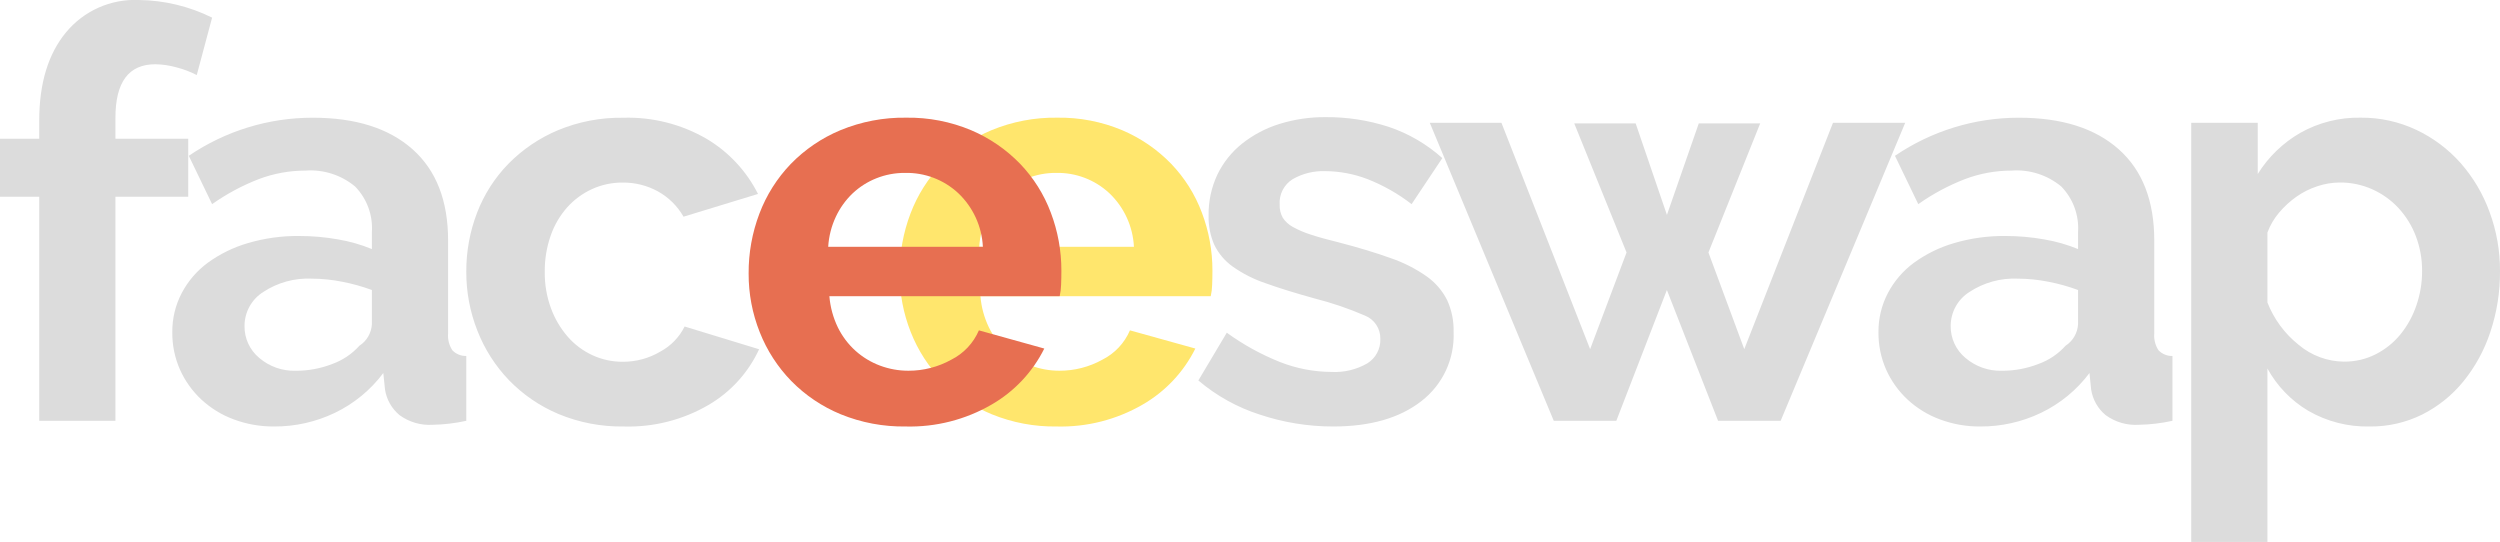
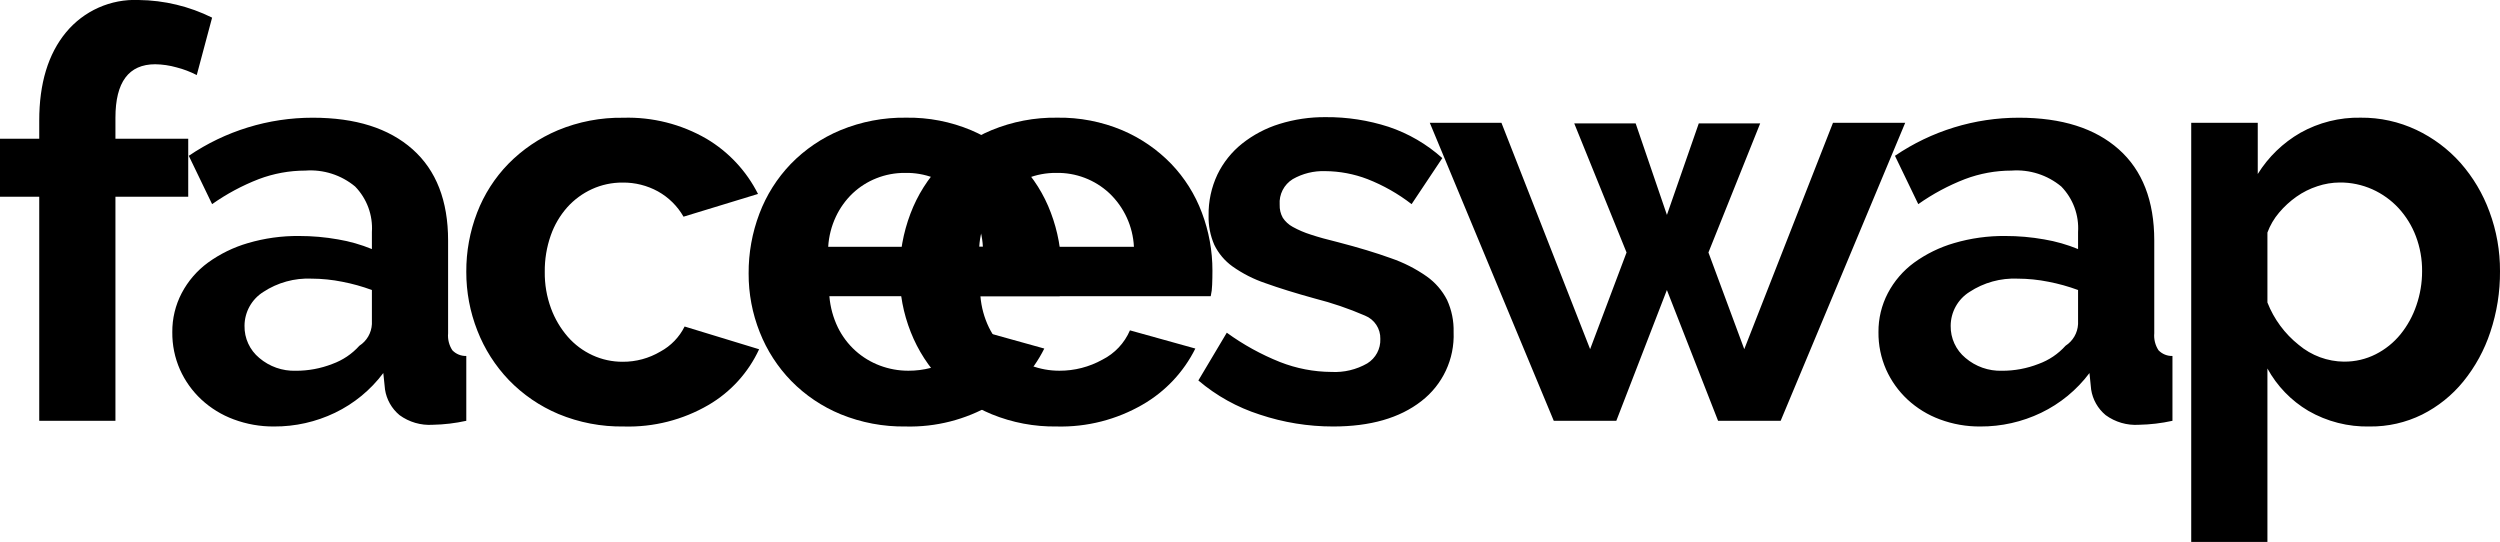
<svg xmlns="http://www.w3.org/2000/svg" width="281.368" height="60.992" viewBox="0 0 281.368 60.992">
  <defs>
    <style>
      .cls-1 {
        fill: #dcdcdc;
      }

      .cls-2 {
        fill: #ffe66d;
      }

      .cls-3 {
        fill: #e76f51;
      }
    </style>
  </defs>
  <g id="faceeswap_logo" transform="translate(190.464 1756.36)">
    <g id="second_part">
-       <path id="swap" class="cls-1" d="M16.576.64A25.943,25.943,0,0,1,8.32-.7a20.136,20.136,0,0,1-6.912-3.84l3.2-5.376a27.57,27.57,0,0,0,5.984,3.3A16.042,16.042,0,0,0,16.384-5.5a7.32,7.32,0,0,0,4.032-.96,3.092,3.092,0,0,0,1.472-2.752A2.749,2.749,0,0,0,20.16-11.84a37.313,37.313,0,0,0-5.632-1.92q-3.264-.9-5.568-1.728a14.29,14.29,0,0,1-3.712-1.888A6.459,6.459,0,0,1,3.2-19.808a7.764,7.764,0,0,1-.64-3.3,10.435,10.435,0,0,1,.992-4.608A10.039,10.039,0,0,1,6.336-31.2a12.888,12.888,0,0,1,4.192-2.208,17.03,17.03,0,0,1,5.216-.768,22.425,22.425,0,0,1,7.072,1.088,17.235,17.235,0,0,1,6.048,3.52l-3.456,5.184a20.082,20.082,0,0,0-4.96-2.816,13.558,13.558,0,0,0-4.768-.9,6.9,6.9,0,0,0-3.648.9,3.117,3.117,0,0,0-1.472,2.88,2.785,2.785,0,0,0,.352,1.472,3.1,3.1,0,0,0,1.12,1.024,10.932,10.932,0,0,0,2.016.864q1.248.416,3.1.864,3.456.9,5.92,1.792A16.117,16.117,0,0,1,27.1-16.256a7.291,7.291,0,0,1,2.3,2.656,8.158,8.158,0,0,1,.736,3.616A9.332,9.332,0,0,1,26.5-2.208Q22.848.64,16.576.64ZM72.832-33.536H80.96L66.944,0H59.9l-5.76-14.72L48.448,0h-7.04L27.456-33.536H35.52L45.5-8.064l4.1-10.88L43.712-33.472h6.912l3.52,10.3,3.584-10.3H64.64L58.816-18.944l4.032,10.88ZM89.408.64a12.722,12.722,0,0,1-4.544-.8A10.923,10.923,0,0,1,81.216-2.4a10.426,10.426,0,0,1-2.4-3.36,10.175,10.175,0,0,1-.864-4.224,9.305,9.305,0,0,1,1.056-4.384,10.053,10.053,0,0,1,2.944-3.424A14.6,14.6,0,0,1,86.464-20a19.682,19.682,0,0,1,5.76-.8,24.819,24.819,0,0,1,4.384.384,17.857,17.857,0,0,1,3.808,1.088v-1.92a6.723,6.723,0,0,0-1.888-5.12,7.85,7.85,0,0,0-5.6-1.792,14.832,14.832,0,0,0-5.248.96,24.371,24.371,0,0,0-5.248,2.816l-2.624-5.44A24.76,24.76,0,0,1,93.76-34.112q7.232,0,11.232,3.552t4,10.272V-9.856a3.014,3.014,0,0,0,.48,1.92,2.1,2.1,0,0,0,1.568.64V0a19.094,19.094,0,0,1-3.776.448A5.718,5.718,0,0,1,103.52-.64a4.677,4.677,0,0,1-1.632-2.88L101.7-5.376A14.842,14.842,0,0,1,96.256-.9,15.622,15.622,0,0,1,89.408.64ZM91.84-5.632A11.173,11.173,0,0,0,95.968-6.4a7.492,7.492,0,0,0,3.04-2.048,3.081,3.081,0,0,0,1.408-2.432v-3.84a21,21,0,0,0-3.328-.928A17.926,17.926,0,0,0,93.632-16a9.162,9.162,0,0,0-5.44,1.5,4.516,4.516,0,0,0-2.112,3.808,4.582,4.582,0,0,0,1.664,3.616A6.04,6.04,0,0,0,91.84-5.632ZM133.248.64a13.215,13.215,0,0,1-6.912-1.76,12.521,12.521,0,0,1-4.608-4.768v19.52h-8.576V-33.536h7.488v5.76a13.684,13.684,0,0,1,4.8-4.64,13.345,13.345,0,0,1,6.784-1.7,14.359,14.359,0,0,1,6.272,1.376,15.533,15.533,0,0,1,4.96,3.712,17.275,17.275,0,0,1,3.264,5.5,18.946,18.946,0,0,1,1.184,6.688,21.134,21.134,0,0,1-1.088,6.848,17.525,17.525,0,0,1-3.04,5.568A14.175,14.175,0,0,1,139.136-.7,12.98,12.98,0,0,1,133.248.64Zm-2.88-7.3a7.707,7.707,0,0,0,3.552-.832,8.609,8.609,0,0,0,2.784-2.24,10.513,10.513,0,0,0,1.792-3.264,11.7,11.7,0,0,0,.64-3.84,10.837,10.837,0,0,0-.7-3.936,9.771,9.771,0,0,0-1.952-3.168,9.093,9.093,0,0,0-2.944-2.112,8.816,8.816,0,0,0-3.68-.768,8.052,8.052,0,0,0-2.5.416,8.8,8.8,0,0,0-2.368,1.184,10.366,10.366,0,0,0-1.952,1.792,7.446,7.446,0,0,0-1.312,2.24v7.872a11.4,11.4,0,0,0,3.52,4.768A8.052,8.052,0,0,0,130.368-6.656Z" transform="translate(-57 -1709)" />
-       <path id="second_e" class="cls-2" d="M19.456.64a18.609,18.609,0,0,1-7.3-1.376A16.73,16.73,0,0,1,6.592-4.48a16.62,16.62,0,0,1-3.552-5.5,17.664,17.664,0,0,1-1.248-6.592,18.679,18.679,0,0,1,1.216-6.752A16.479,16.479,0,0,1,6.528-28.9a16.805,16.805,0,0,1,5.6-3.808,18.64,18.64,0,0,1,7.392-1.408A18.178,18.178,0,0,1,26.848-32.7a16.851,16.851,0,0,1,5.5,3.776,16.047,16.047,0,0,1,3.456,5.5A18.33,18.33,0,0,1,36.992-16.9q0,.832-.032,1.6a6.509,6.509,0,0,1-.16,1.28H10.88a9.951,9.951,0,0,0,.96,3.52,8.7,8.7,0,0,0,1.984,2.624,8.641,8.641,0,0,0,2.752,1.664,9.039,9.039,0,0,0,3.2.576A9.886,9.886,0,0,0,24.608-6.88a6.606,6.606,0,0,0,3.1-3.3l7.36,2.048a14.962,14.962,0,0,1-5.92,6.3A18.348,18.348,0,0,1,19.456.64Zm8.7-20.224a8.915,8.915,0,0,0-2.784-6.048A8.509,8.509,0,0,0,19.392-27.9a8.541,8.541,0,0,0-3.232.608A8.433,8.433,0,0,0,13.5-25.6a8.79,8.79,0,0,0-1.888,2.624,9.247,9.247,0,0,0-.864,3.392Z" transform="translate(-91 -1709)" />
+       <path id="swap" d="M16.576.64A25.943,25.943,0,0,1,8.32-.7a20.136,20.136,0,0,1-6.912-3.84l3.2-5.376a27.57,27.57,0,0,0,5.984,3.3A16.042,16.042,0,0,0,16.384-5.5a7.32,7.32,0,0,0,4.032-.96,3.092,3.092,0,0,0,1.472-2.752A2.749,2.749,0,0,0,20.16-11.84a37.313,37.313,0,0,0-5.632-1.92q-3.264-.9-5.568-1.728a14.29,14.29,0,0,1-3.712-1.888A6.459,6.459,0,0,1,3.2-19.808a7.764,7.764,0,0,1-.64-3.3,10.435,10.435,0,0,1,.992-4.608A10.039,10.039,0,0,1,6.336-31.2a12.888,12.888,0,0,1,4.192-2.208,17.03,17.03,0,0,1,5.216-.768,22.425,22.425,0,0,1,7.072,1.088,17.235,17.235,0,0,1,6.048,3.52l-3.456,5.184a20.082,20.082,0,0,0-4.96-2.816,13.558,13.558,0,0,0-4.768-.9,6.9,6.9,0,0,0-3.648.9,3.117,3.117,0,0,0-1.472,2.88,2.785,2.785,0,0,0,.352,1.472,3.1,3.1,0,0,0,1.12,1.024,10.932,10.932,0,0,0,2.016.864q1.248.416,3.1.864,3.456.9,5.92,1.792A16.117,16.117,0,0,1,27.1-16.256a7.291,7.291,0,0,1,2.3,2.656,8.158,8.158,0,0,1,.736,3.616A9.332,9.332,0,0,1,26.5-2.208Q22.848.64,16.576.64ZM72.832-33.536H80.96L66.944,0H59.9l-5.76-14.72L48.448,0h-7.04L27.456-33.536H35.52L45.5-8.064l4.1-10.88L43.712-33.472h6.912l3.52,10.3,3.584-10.3H64.64L58.816-18.944l4.032,10.88ZM89.408.64a12.722,12.722,0,0,1-4.544-.8A10.923,10.923,0,0,1,81.216-2.4a10.426,10.426,0,0,1-2.4-3.36,10.175,10.175,0,0,1-.864-4.224,9.305,9.305,0,0,1,1.056-4.384,10.053,10.053,0,0,1,2.944-3.424A14.6,14.6,0,0,1,86.464-20a19.682,19.682,0,0,1,5.76-.8,24.819,24.819,0,0,1,4.384.384,17.857,17.857,0,0,1,3.808,1.088v-1.92a6.723,6.723,0,0,0-1.888-5.12,7.85,7.85,0,0,0-5.6-1.792,14.832,14.832,0,0,0-5.248.96,24.371,24.371,0,0,0-5.248,2.816l-2.624-5.44A24.76,24.76,0,0,1,93.76-34.112q7.232,0,11.232,3.552t4,10.272V-9.856a3.014,3.014,0,0,0,.48,1.92,2.1,2.1,0,0,0,1.568.64V0a19.094,19.094,0,0,1-3.776.448A5.718,5.718,0,0,1,103.52-.64a4.677,4.677,0,0,1-1.632-2.88L101.7-5.376A14.842,14.842,0,0,1,96.256-.9,15.622,15.622,0,0,1,89.408.64ZM91.84-5.632A11.173,11.173,0,0,0,95.968-6.4a7.492,7.492,0,0,0,3.04-2.048,3.081,3.081,0,0,0,1.408-2.432v-3.84a21,21,0,0,0-3.328-.928A17.926,17.926,0,0,0,93.632-16a9.162,9.162,0,0,0-5.44,1.5,4.516,4.516,0,0,0-2.112,3.808,4.582,4.582,0,0,0,1.664,3.616A6.04,6.04,0,0,0,91.84-5.632ZM133.248.64a13.215,13.215,0,0,1-6.912-1.76,12.521,12.521,0,0,1-4.608-4.768v19.52h-8.576V-33.536h7.488v5.76a13.684,13.684,0,0,1,4.8-4.64,13.345,13.345,0,0,1,6.784-1.7,14.359,14.359,0,0,1,6.272,1.376,15.533,15.533,0,0,1,4.96,3.712,17.275,17.275,0,0,1,3.264,5.5,18.946,18.946,0,0,1,1.184,6.688,21.134,21.134,0,0,1-1.088,6.848,17.525,17.525,0,0,1-3.04,5.568A14.175,14.175,0,0,1,139.136-.7,12.98,12.98,0,0,1,133.248.64Zm-2.88-7.3a7.707,7.707,0,0,0,3.552-.832,8.609,8.609,0,0,0,2.784-2.24,10.513,10.513,0,0,0,1.792-3.264,11.7,11.7,0,0,0,.64-3.84,10.837,10.837,0,0,0-.7-3.936,9.771,9.771,0,0,0-1.952-3.168,9.093,9.093,0,0,0-2.944-2.112,8.816,8.816,0,0,0-3.68-.768,8.052,8.052,0,0,0-2.5.416,8.8,8.8,0,0,0-2.368,1.184,10.366,10.366,0,0,0-1.952,1.792,7.446,7.446,0,0,0-1.312,2.24v7.872a11.4,11.4,0,0,0,3.52,4.768A8.052,8.052,0,0,0,130.368-6.656Z" transform="translate(-57 -1709)" />
+       <path id="second_e" d="M19.456.64a18.609,18.609,0,0,1-7.3-1.376A16.73,16.73,0,0,1,6.592-4.48a16.62,16.62,0,0,1-3.552-5.5,17.664,17.664,0,0,1-1.248-6.592,18.679,18.679,0,0,1,1.216-6.752A16.479,16.479,0,0,1,6.528-28.9a16.805,16.805,0,0,1,5.6-3.808,18.64,18.64,0,0,1,7.392-1.408A18.178,18.178,0,0,1,26.848-32.7a16.851,16.851,0,0,1,5.5,3.776,16.047,16.047,0,0,1,3.456,5.5A18.33,18.33,0,0,1,36.992-16.9q0,.832-.032,1.6a6.509,6.509,0,0,1-.16,1.28H10.88a9.951,9.951,0,0,0,.96,3.52,8.7,8.7,0,0,0,1.984,2.624,8.641,8.641,0,0,0,2.752,1.664,9.039,9.039,0,0,0,3.2.576A9.886,9.886,0,0,0,24.608-6.88a6.606,6.606,0,0,0,3.1-3.3l7.36,2.048a14.962,14.962,0,0,1-5.92,6.3A18.348,18.348,0,0,1,19.456.64Zm8.7-20.224a8.915,8.915,0,0,0-2.784-6.048A8.509,8.509,0,0,0,19.392-27.9a8.541,8.541,0,0,0-3.232.608A8.433,8.433,0,0,0,13.5-25.6a8.79,8.79,0,0,0-1.888,2.624,9.247,9.247,0,0,0-.864,3.392Z" transform="translate(-91 -1709)" />
    </g>
    <g id="first_part">
-       <path id="first_e" class="cls-3" d="M19.456.64a18.609,18.609,0,0,1-7.3-1.376A16.73,16.73,0,0,1,6.592-4.48a16.62,16.62,0,0,1-3.552-5.5,17.664,17.664,0,0,1-1.248-6.592,18.679,18.679,0,0,1,1.216-6.752A16.479,16.479,0,0,1,6.528-28.9a16.805,16.805,0,0,1,5.6-3.808,18.64,18.64,0,0,1,7.392-1.408A18.178,18.178,0,0,1,26.848-32.7a16.851,16.851,0,0,1,5.5,3.776,16.047,16.047,0,0,1,3.456,5.5A18.33,18.33,0,0,1,36.992-16.9q0,.832-.032,1.6a6.509,6.509,0,0,1-.16,1.28H10.88a9.951,9.951,0,0,0,.96,3.52,8.7,8.7,0,0,0,1.984,2.624,8.641,8.641,0,0,0,2.752,1.664,9.039,9.039,0,0,0,3.2.576A9.886,9.886,0,0,0,24.608-6.88a6.606,6.606,0,0,0,3.1-3.3l7.36,2.048a14.962,14.962,0,0,1-5.92,6.3A18.348,18.348,0,0,1,19.456.64Zm8.7-20.224a8.915,8.915,0,0,0-2.784-6.048A8.509,8.509,0,0,0,19.392-27.9a8.541,8.541,0,0,0-3.232.608A8.433,8.433,0,0,0,13.5-25.6a8.79,8.79,0,0,0-1.888,2.624,9.247,9.247,0,0,0-.864,3.392Z" transform="translate(-108 -1709)" />
-       <path id="fac" class="cls-1" d="M5.952,0V-25.216H1.536v-6.528H5.952v-2.048q0-6.272,3.008-9.92a10.054,10.054,0,0,1,8.192-3.648,19.055,19.055,0,0,1,8.256,1.984L23.68-38.912a10.757,10.757,0,0,0-2.272-.864,9.327,9.327,0,0,0-2.4-.352q-4.48,0-4.48,6.016v2.368H22.72v6.528H14.528V0ZM32.384.64a12.722,12.722,0,0,1-4.544-.8A10.923,10.923,0,0,1,24.192-2.4a10.426,10.426,0,0,1-2.4-3.36,10.175,10.175,0,0,1-.864-4.224,9.305,9.305,0,0,1,1.056-4.384,10.053,10.053,0,0,1,2.944-3.424A14.6,14.6,0,0,1,29.44-20a19.682,19.682,0,0,1,5.76-.8,24.819,24.819,0,0,1,4.384.384,17.857,17.857,0,0,1,3.808,1.088v-1.92a6.723,6.723,0,0,0-1.888-5.12,7.85,7.85,0,0,0-5.6-1.792,14.832,14.832,0,0,0-5.248.96,24.371,24.371,0,0,0-5.248,2.816l-2.624-5.44a24.76,24.76,0,0,1,13.952-4.288q7.232,0,11.232,3.552t4,10.272V-9.856a3.014,3.014,0,0,0,.48,1.92,2.1,2.1,0,0,0,1.568.64V0A19.094,19.094,0,0,1,50.24.448,5.718,5.718,0,0,1,46.5-.64a4.677,4.677,0,0,1-1.632-2.88l-.192-1.856A14.842,14.842,0,0,1,39.232-.9,15.622,15.622,0,0,1,32.384.64Zm2.432-6.272A11.173,11.173,0,0,0,38.944-6.4a7.492,7.492,0,0,0,3.04-2.048,3.081,3.081,0,0,0,1.408-2.432v-3.84a21,21,0,0,0-3.328-.928A17.926,17.926,0,0,0,36.608-16a9.162,9.162,0,0,0-5.44,1.5,4.516,4.516,0,0,0-2.112,3.808A4.582,4.582,0,0,0,30.72-7.072,6.04,6.04,0,0,0,34.816-5.632Zm19.2-11.136a18.248,18.248,0,0,1,1.216-6.656,16.208,16.208,0,0,1,3.52-5.5A17.133,17.133,0,0,1,64.32-32.7a18.408,18.408,0,0,1,7.36-1.408,17.639,17.639,0,0,1,9.376,2.368,15.125,15.125,0,0,1,5.792,6.208l-8.384,2.56a7.532,7.532,0,0,0-2.88-2.848,8.055,8.055,0,0,0-3.968-.992,8.169,8.169,0,0,0-3.456.736,8.495,8.495,0,0,0-2.784,2.048,9.486,9.486,0,0,0-1.856,3.168,11.955,11.955,0,0,0-.672,4.1,11.465,11.465,0,0,0,.7,4.1,10.324,10.324,0,0,0,1.888,3.2,8.3,8.3,0,0,0,2.784,2.08,8.021,8.021,0,0,0,3.392.736,8.224,8.224,0,0,0,4.256-1.152,6.479,6.479,0,0,0,2.72-2.816l8.384,2.56a14.1,14.1,0,0,1-5.7,6.272A17.9,17.9,0,0,1,71.744.64a18.408,18.408,0,0,1-7.36-1.408,16.885,16.885,0,0,1-5.568-3.808,16.9,16.9,0,0,1-3.552-5.568A17.911,17.911,0,0,1,54.016-16.768Z" transform="translate(-192 -1709)" />
+       <path id="first_e" d="M19.456.64a18.609,18.609,0,0,1-7.3-1.376A16.73,16.73,0,0,1,6.592-4.48a16.62,16.62,0,0,1-3.552-5.5,17.664,17.664,0,0,1-1.248-6.592,18.679,18.679,0,0,1,1.216-6.752A16.479,16.479,0,0,1,6.528-28.9a16.805,16.805,0,0,1,5.6-3.808,18.64,18.64,0,0,1,7.392-1.408A18.178,18.178,0,0,1,26.848-32.7a16.851,16.851,0,0,1,5.5,3.776,16.047,16.047,0,0,1,3.456,5.5A18.33,18.33,0,0,1,36.992-16.9q0,.832-.032,1.6a6.509,6.509,0,0,1-.16,1.28H10.88a9.951,9.951,0,0,0,.96,3.52,8.7,8.7,0,0,0,1.984,2.624,8.641,8.641,0,0,0,2.752,1.664,9.039,9.039,0,0,0,3.2.576A9.886,9.886,0,0,0,24.608-6.88a6.606,6.606,0,0,0,3.1-3.3l7.36,2.048a14.962,14.962,0,0,1-5.92,6.3A18.348,18.348,0,0,1,19.456.64Zm8.7-20.224a8.915,8.915,0,0,0-2.784-6.048A8.509,8.509,0,0,0,19.392-27.9a8.541,8.541,0,0,0-3.232.608A8.433,8.433,0,0,0,13.5-25.6a8.79,8.79,0,0,0-1.888,2.624,9.247,9.247,0,0,0-.864,3.392Z" transform="translate(-108 -1709)" />
+       <path id="fac" d="M5.952,0V-25.216H1.536v-6.528H5.952v-2.048q0-6.272,3.008-9.92a10.054,10.054,0,0,1,8.192-3.648,19.055,19.055,0,0,1,8.256,1.984L23.68-38.912a10.757,10.757,0,0,0-2.272-.864,9.327,9.327,0,0,0-2.4-.352q-4.48,0-4.48,6.016v2.368H22.72v6.528H14.528V0ZM32.384.64a12.722,12.722,0,0,1-4.544-.8A10.923,10.923,0,0,1,24.192-2.4a10.426,10.426,0,0,1-2.4-3.36,10.175,10.175,0,0,1-.864-4.224,9.305,9.305,0,0,1,1.056-4.384,10.053,10.053,0,0,1,2.944-3.424A14.6,14.6,0,0,1,29.44-20a19.682,19.682,0,0,1,5.76-.8,24.819,24.819,0,0,1,4.384.384,17.857,17.857,0,0,1,3.808,1.088v-1.92a6.723,6.723,0,0,0-1.888-5.12,7.85,7.85,0,0,0-5.6-1.792,14.832,14.832,0,0,0-5.248.96,24.371,24.371,0,0,0-5.248,2.816l-2.624-5.44a24.76,24.76,0,0,1,13.952-4.288q7.232,0,11.232,3.552t4,10.272V-9.856a3.014,3.014,0,0,0,.48,1.92,2.1,2.1,0,0,0,1.568.64V0A19.094,19.094,0,0,1,50.24.448,5.718,5.718,0,0,1,46.5-.64a4.677,4.677,0,0,1-1.632-2.88l-.192-1.856A14.842,14.842,0,0,1,39.232-.9,15.622,15.622,0,0,1,32.384.64Zm2.432-6.272A11.173,11.173,0,0,0,38.944-6.4a7.492,7.492,0,0,0,3.04-2.048,3.081,3.081,0,0,0,1.408-2.432v-3.84a21,21,0,0,0-3.328-.928A17.926,17.926,0,0,0,36.608-16a9.162,9.162,0,0,0-5.44,1.5,4.516,4.516,0,0,0-2.112,3.808A4.582,4.582,0,0,0,30.72-7.072,6.04,6.04,0,0,0,34.816-5.632Zm19.2-11.136a18.248,18.248,0,0,1,1.216-6.656,16.208,16.208,0,0,1,3.52-5.5A17.133,17.133,0,0,1,64.32-32.7a18.408,18.408,0,0,1,7.36-1.408,17.639,17.639,0,0,1,9.376,2.368,15.125,15.125,0,0,1,5.792,6.208l-8.384,2.56a7.532,7.532,0,0,0-2.88-2.848,8.055,8.055,0,0,0-3.968-.992,8.169,8.169,0,0,0-3.456.736,8.495,8.495,0,0,0-2.784,2.048,9.486,9.486,0,0,0-1.856,3.168,11.955,11.955,0,0,0-.672,4.1,11.465,11.465,0,0,0,.7,4.1,10.324,10.324,0,0,0,1.888,3.2,8.3,8.3,0,0,0,2.784,2.08,8.021,8.021,0,0,0,3.392.736,8.224,8.224,0,0,0,4.256-1.152,6.479,6.479,0,0,0,2.72-2.816l8.384,2.56a14.1,14.1,0,0,1-5.7,6.272A17.9,17.9,0,0,1,71.744.64a18.408,18.408,0,0,1-7.36-1.408,16.885,16.885,0,0,1-5.568-3.808,16.9,16.9,0,0,1-3.552-5.568A17.911,17.911,0,0,1,54.016-16.768Z" transform="translate(-192 -1709)" />
    </g>
  </g>
</svg>
